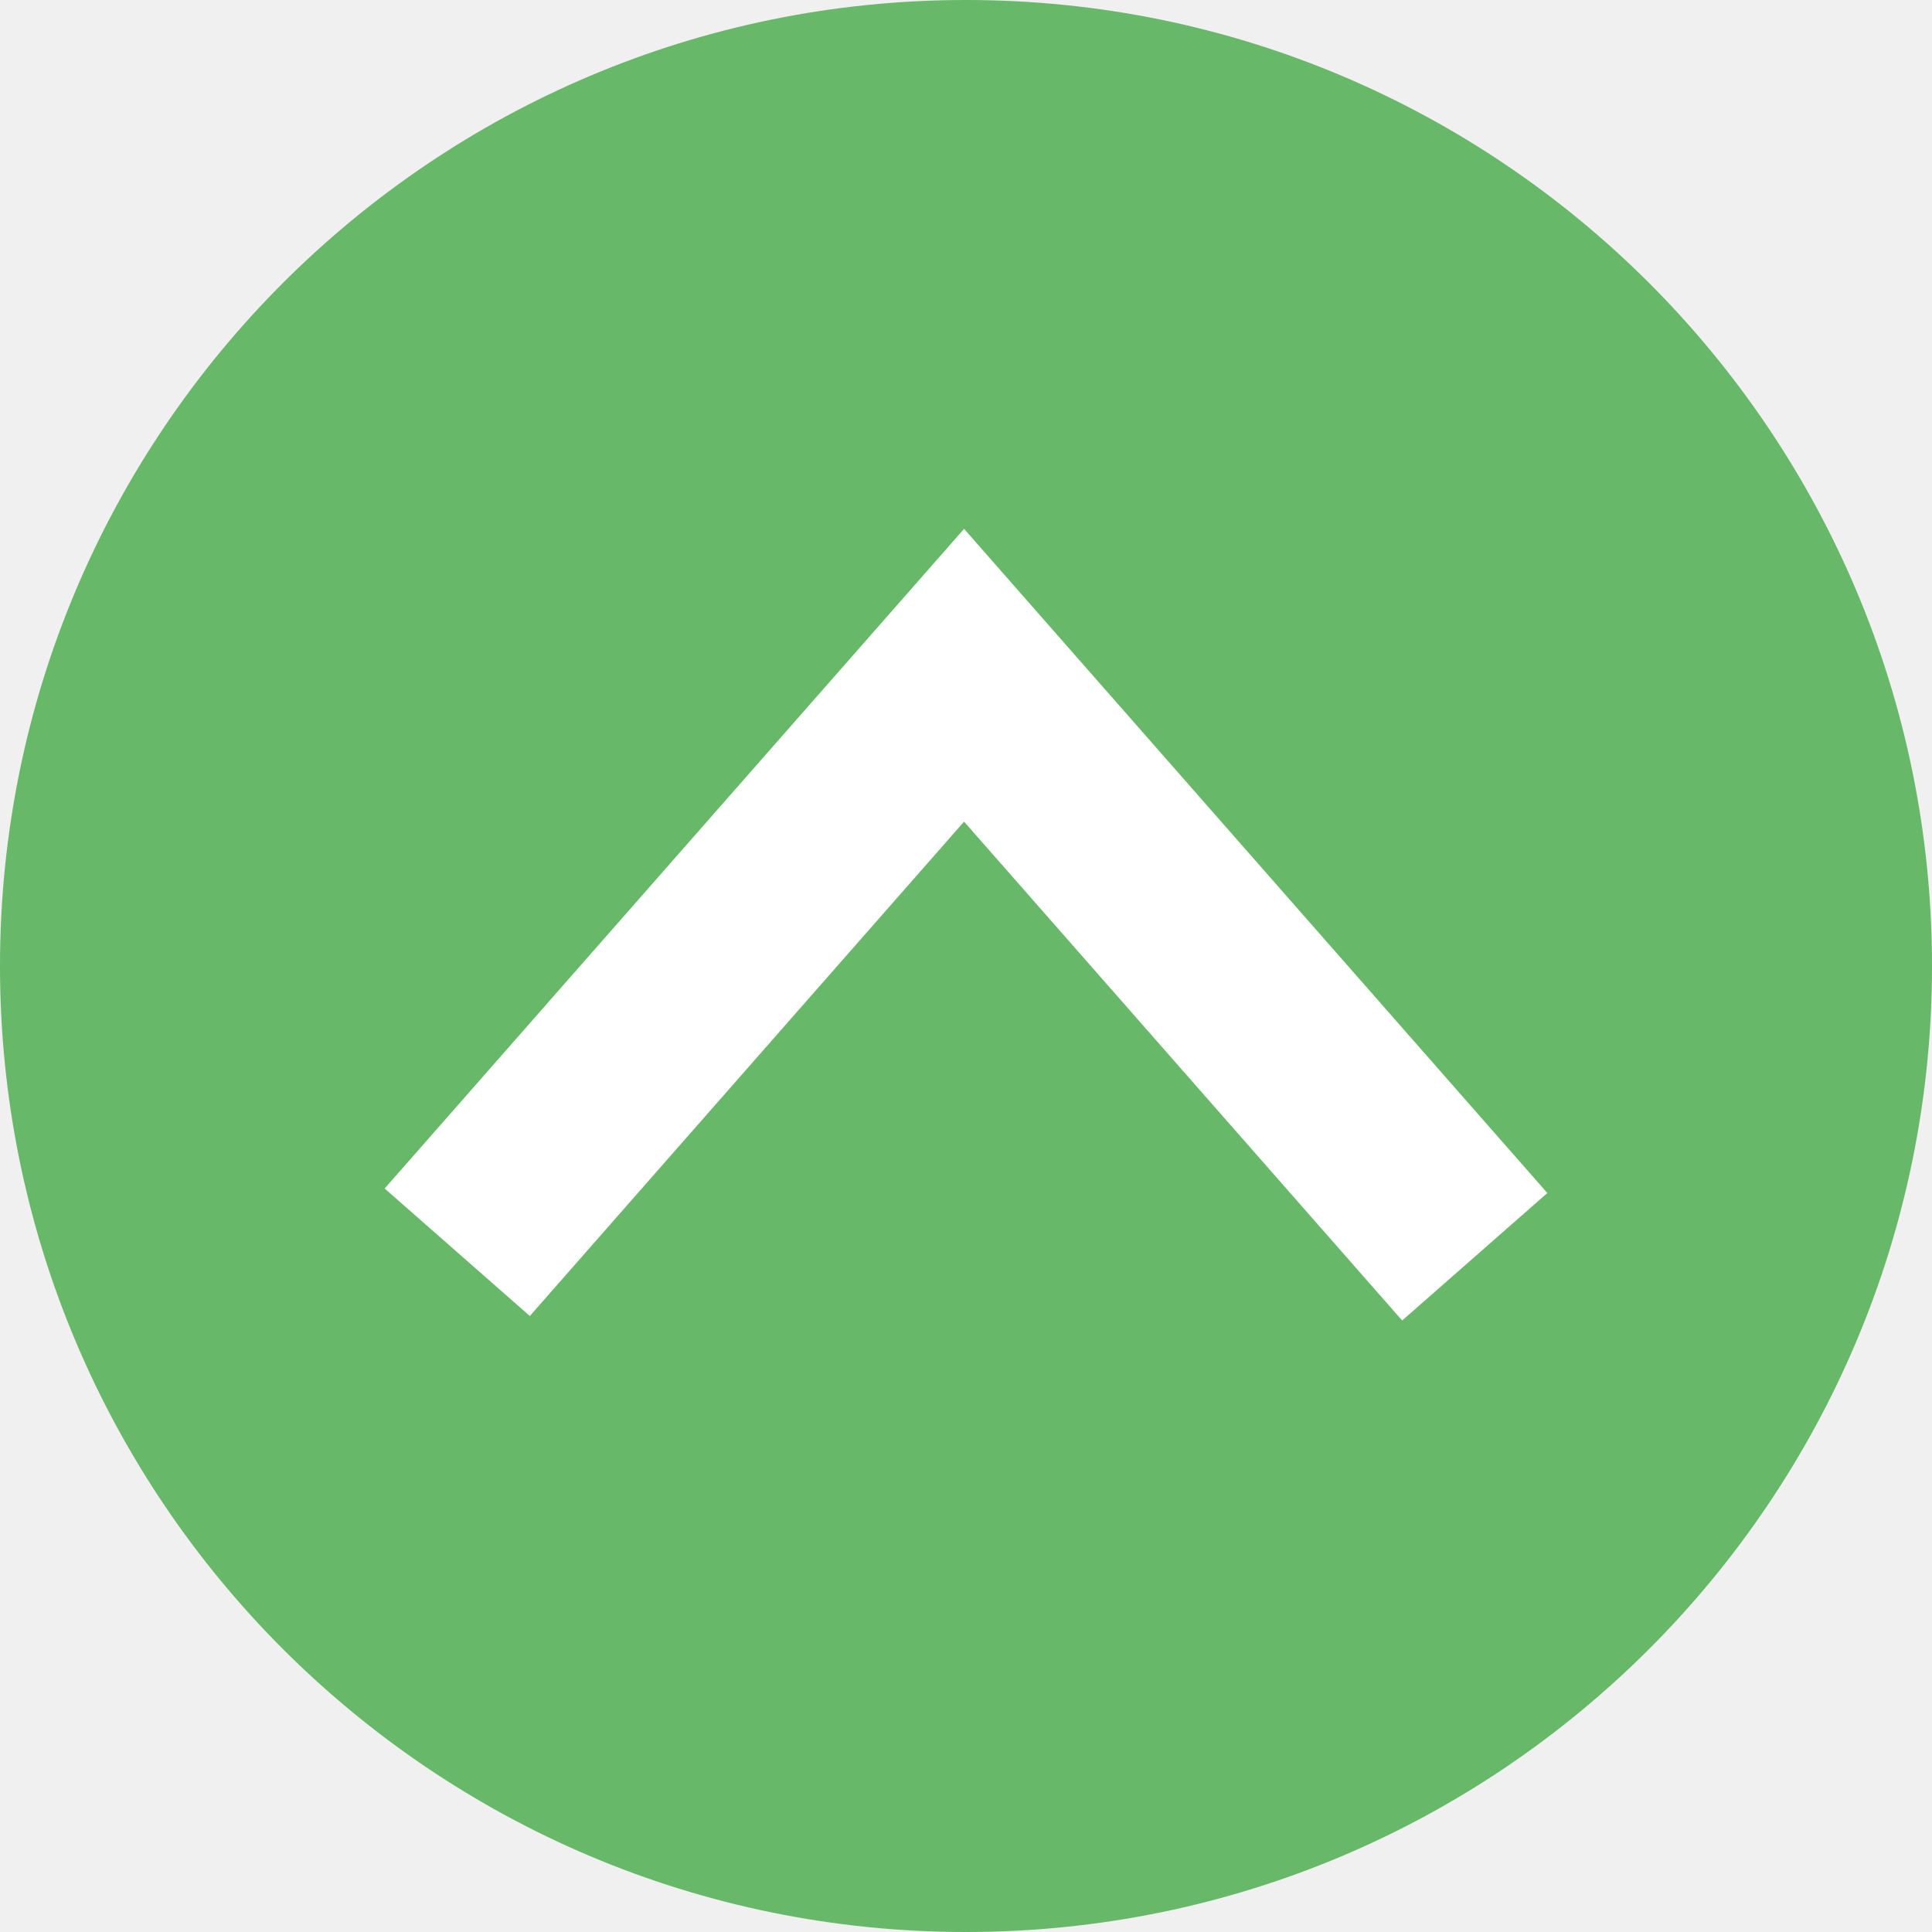
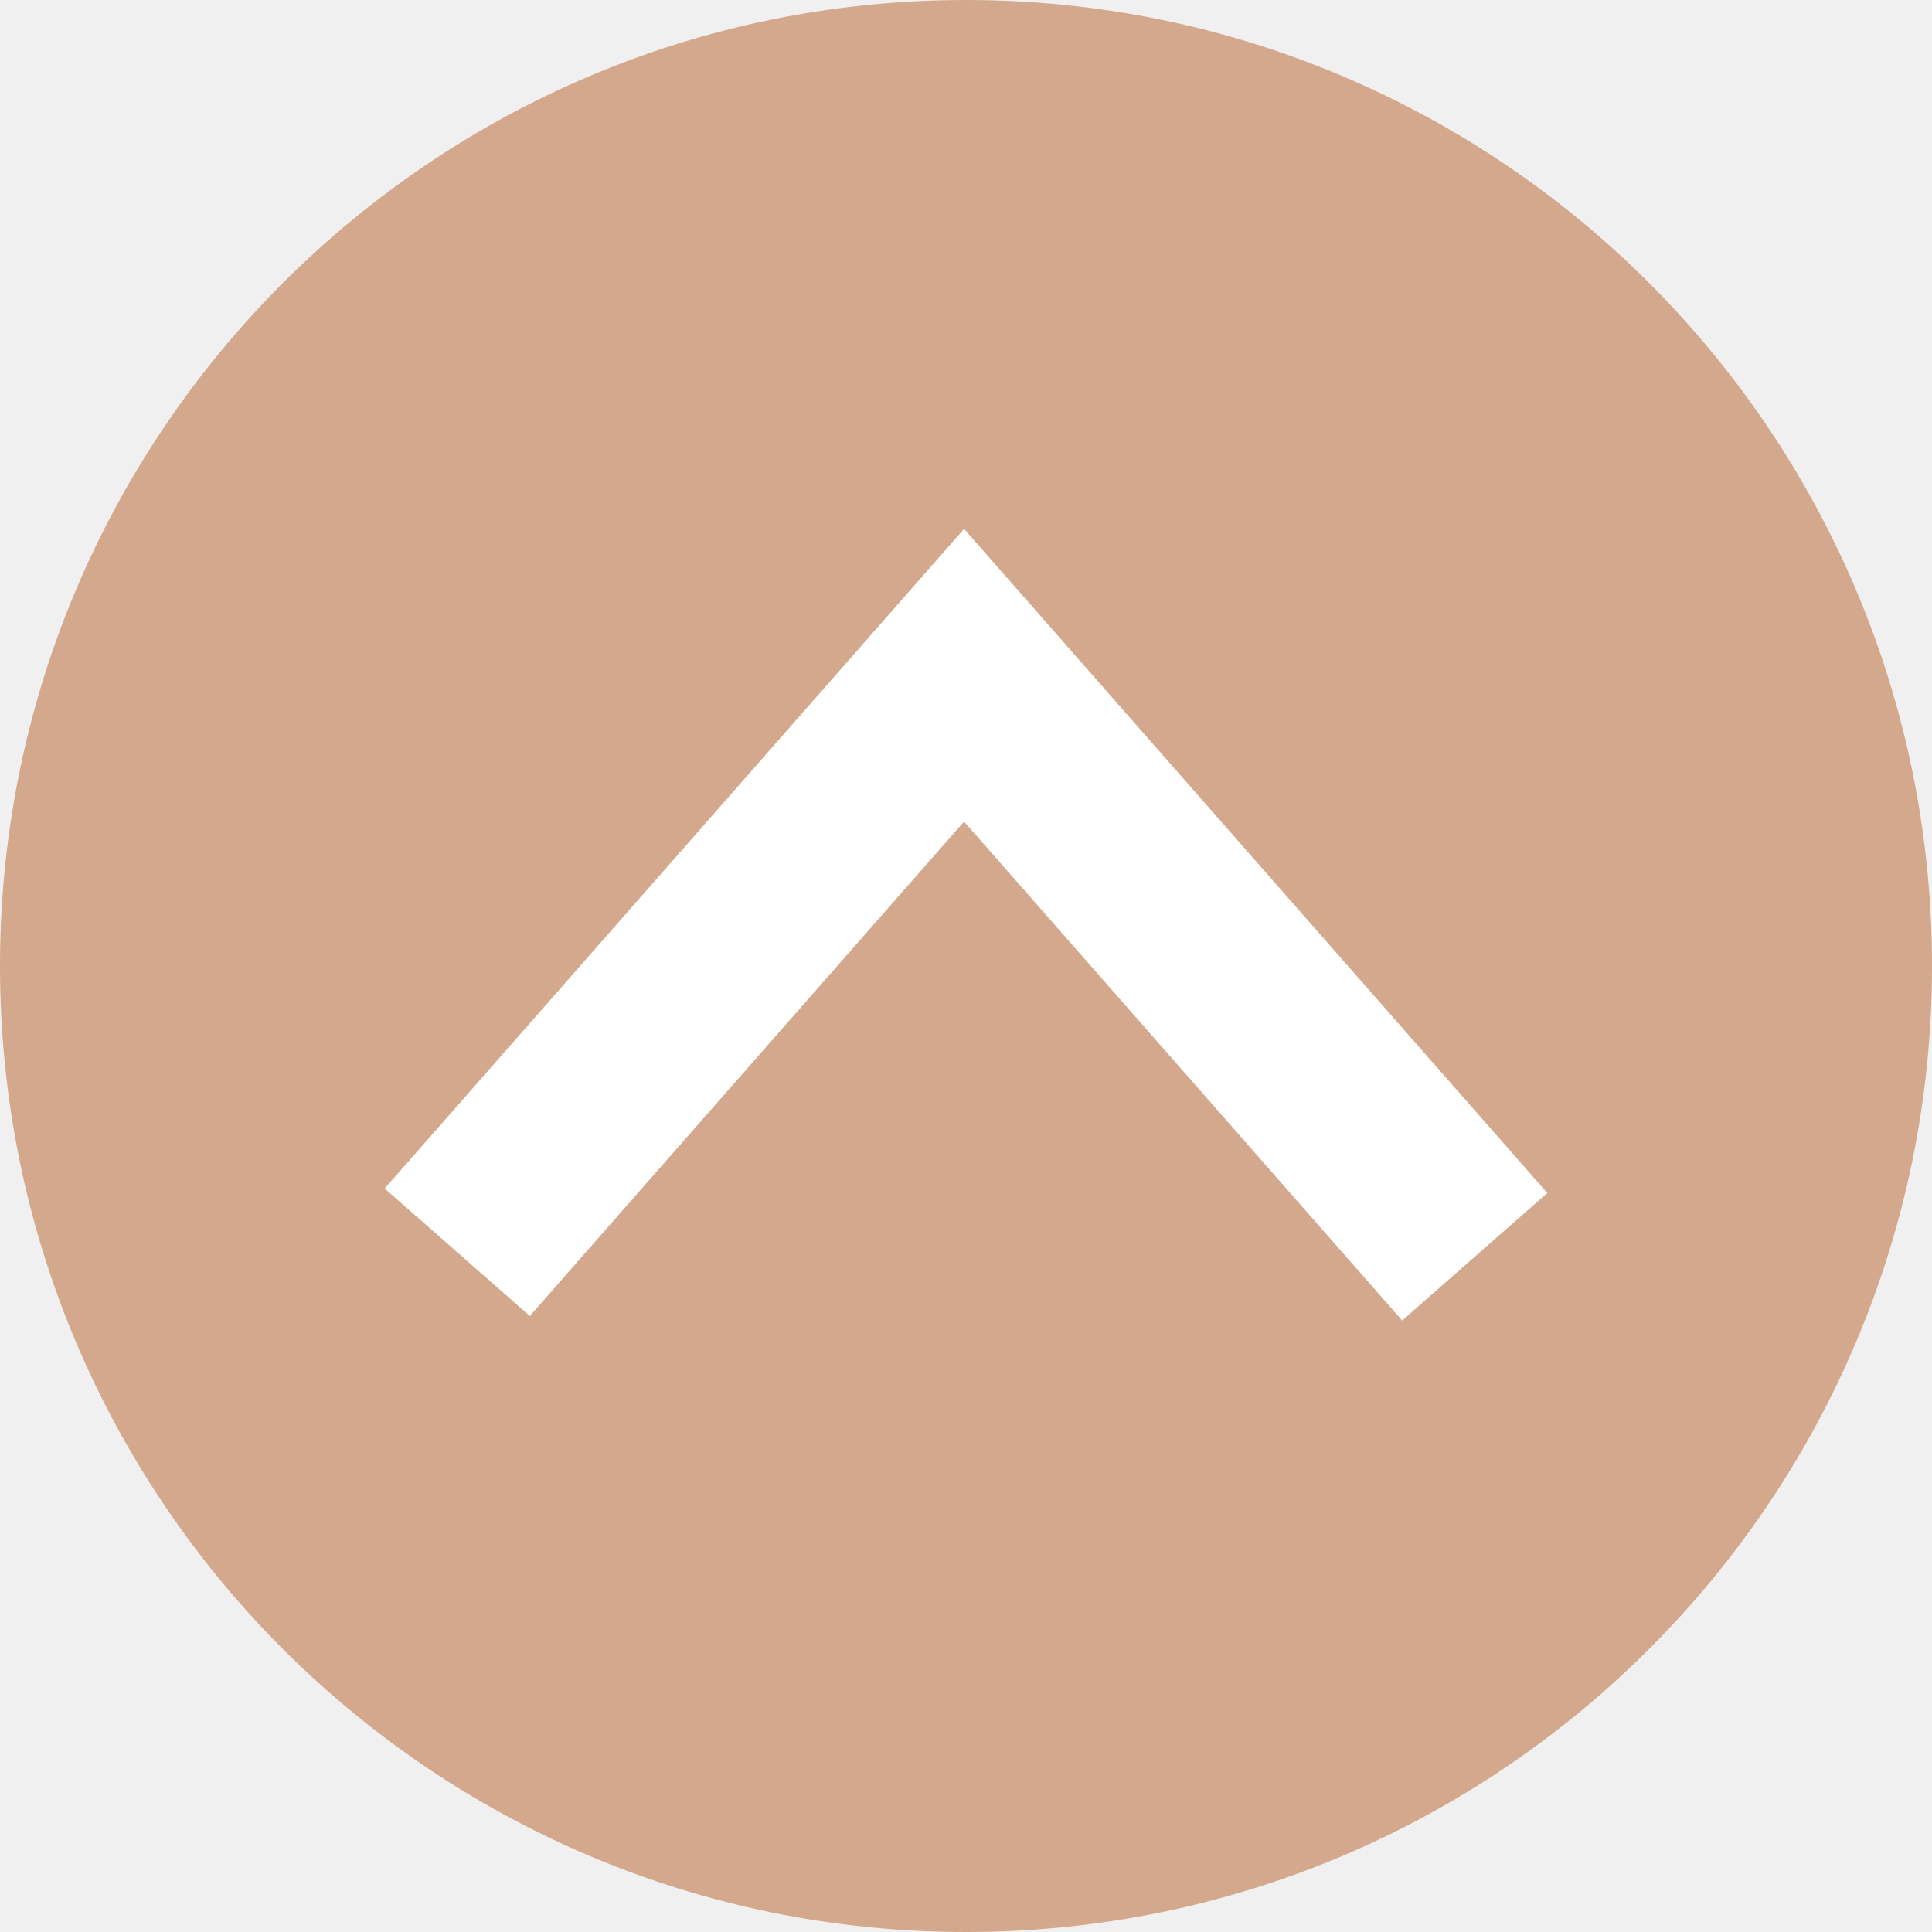
<svg xmlns="http://www.w3.org/2000/svg" viewBox="0 0 60 60">
  <defs>
-     <style>.cls-1{fill:#67b868;}.cls-2{fill:none;stroke:#fff;stroke-miterlimit:10;stroke-width:6px;}</style>
+     <style>.cls-1{fill:#d4a88c;}.cls-2{fill:none;stroke:#fff;stroke-miterlimit:10;stroke-width:6px;}</style>
  </defs>
  <g id="圖層_2" data-name="圖層 2">
    <g id="圖層_1-2" data-name="圖層 1">
      <circle class="cls-1" cx="30" cy="30" r="30" />
      <polyline class="cls-2" points="14.2 38.89 29.94 20.97 45.8 39.03" />
    </g>
  </g>
</svg>
